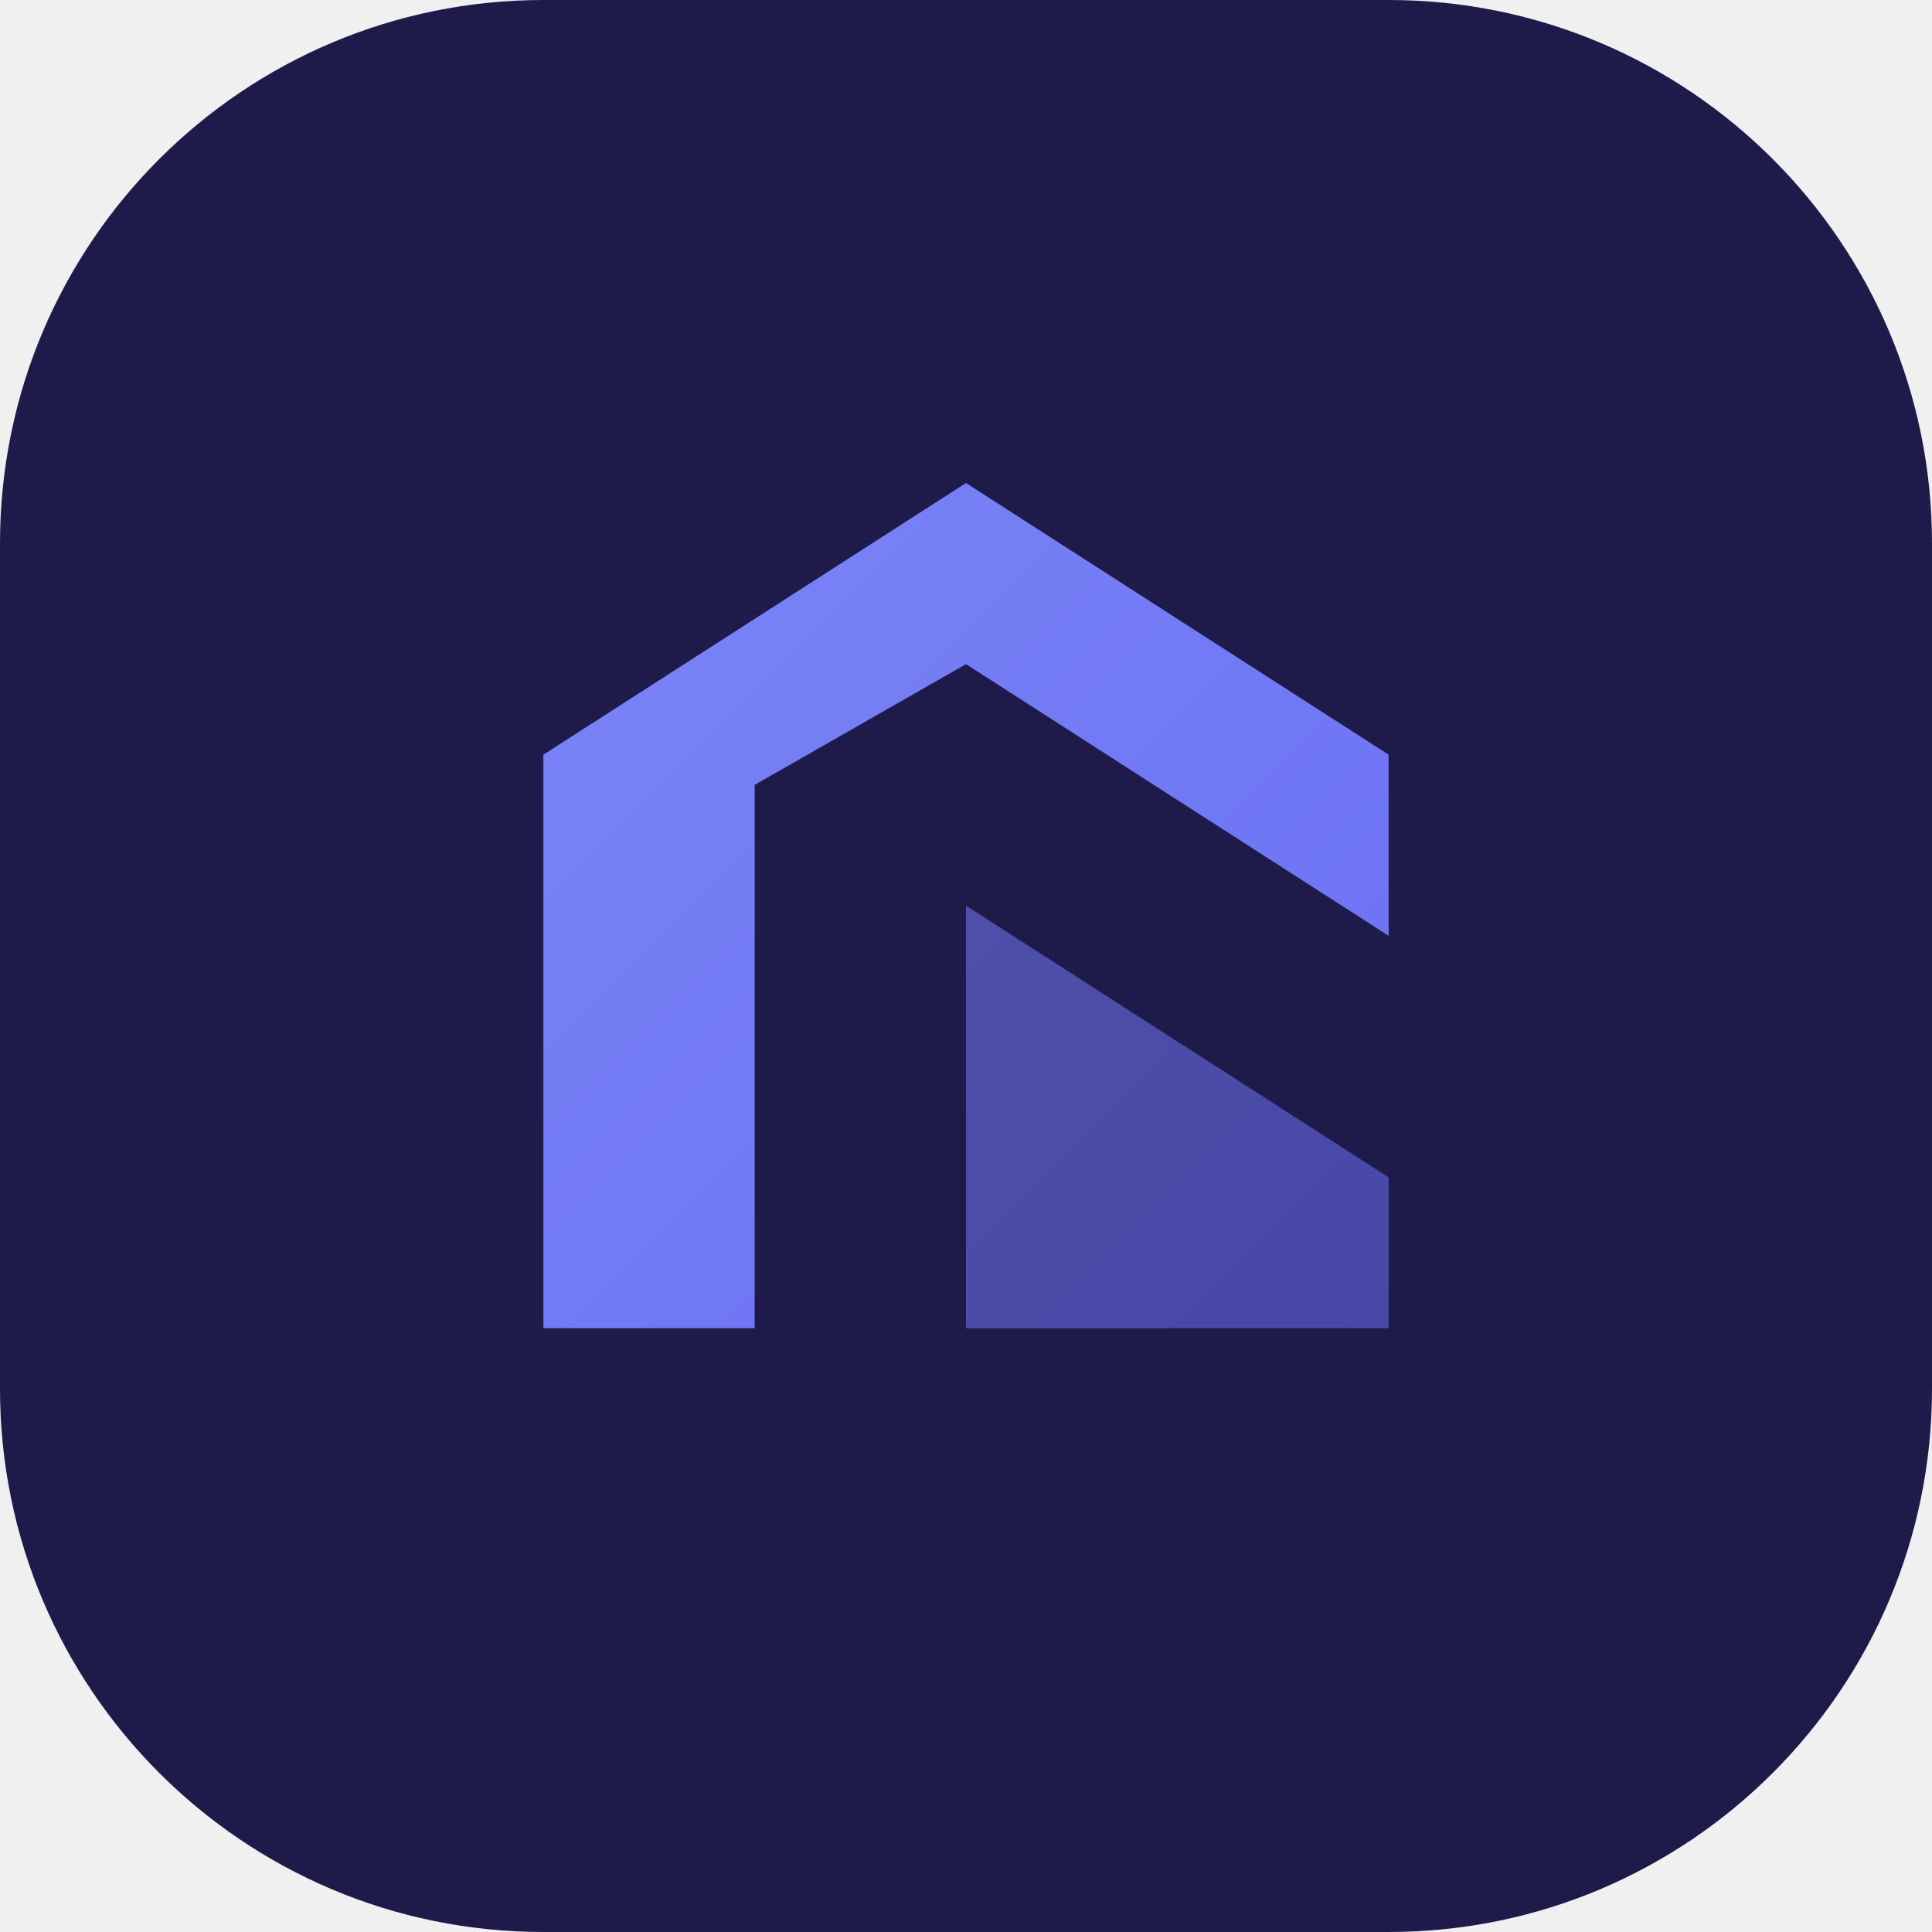
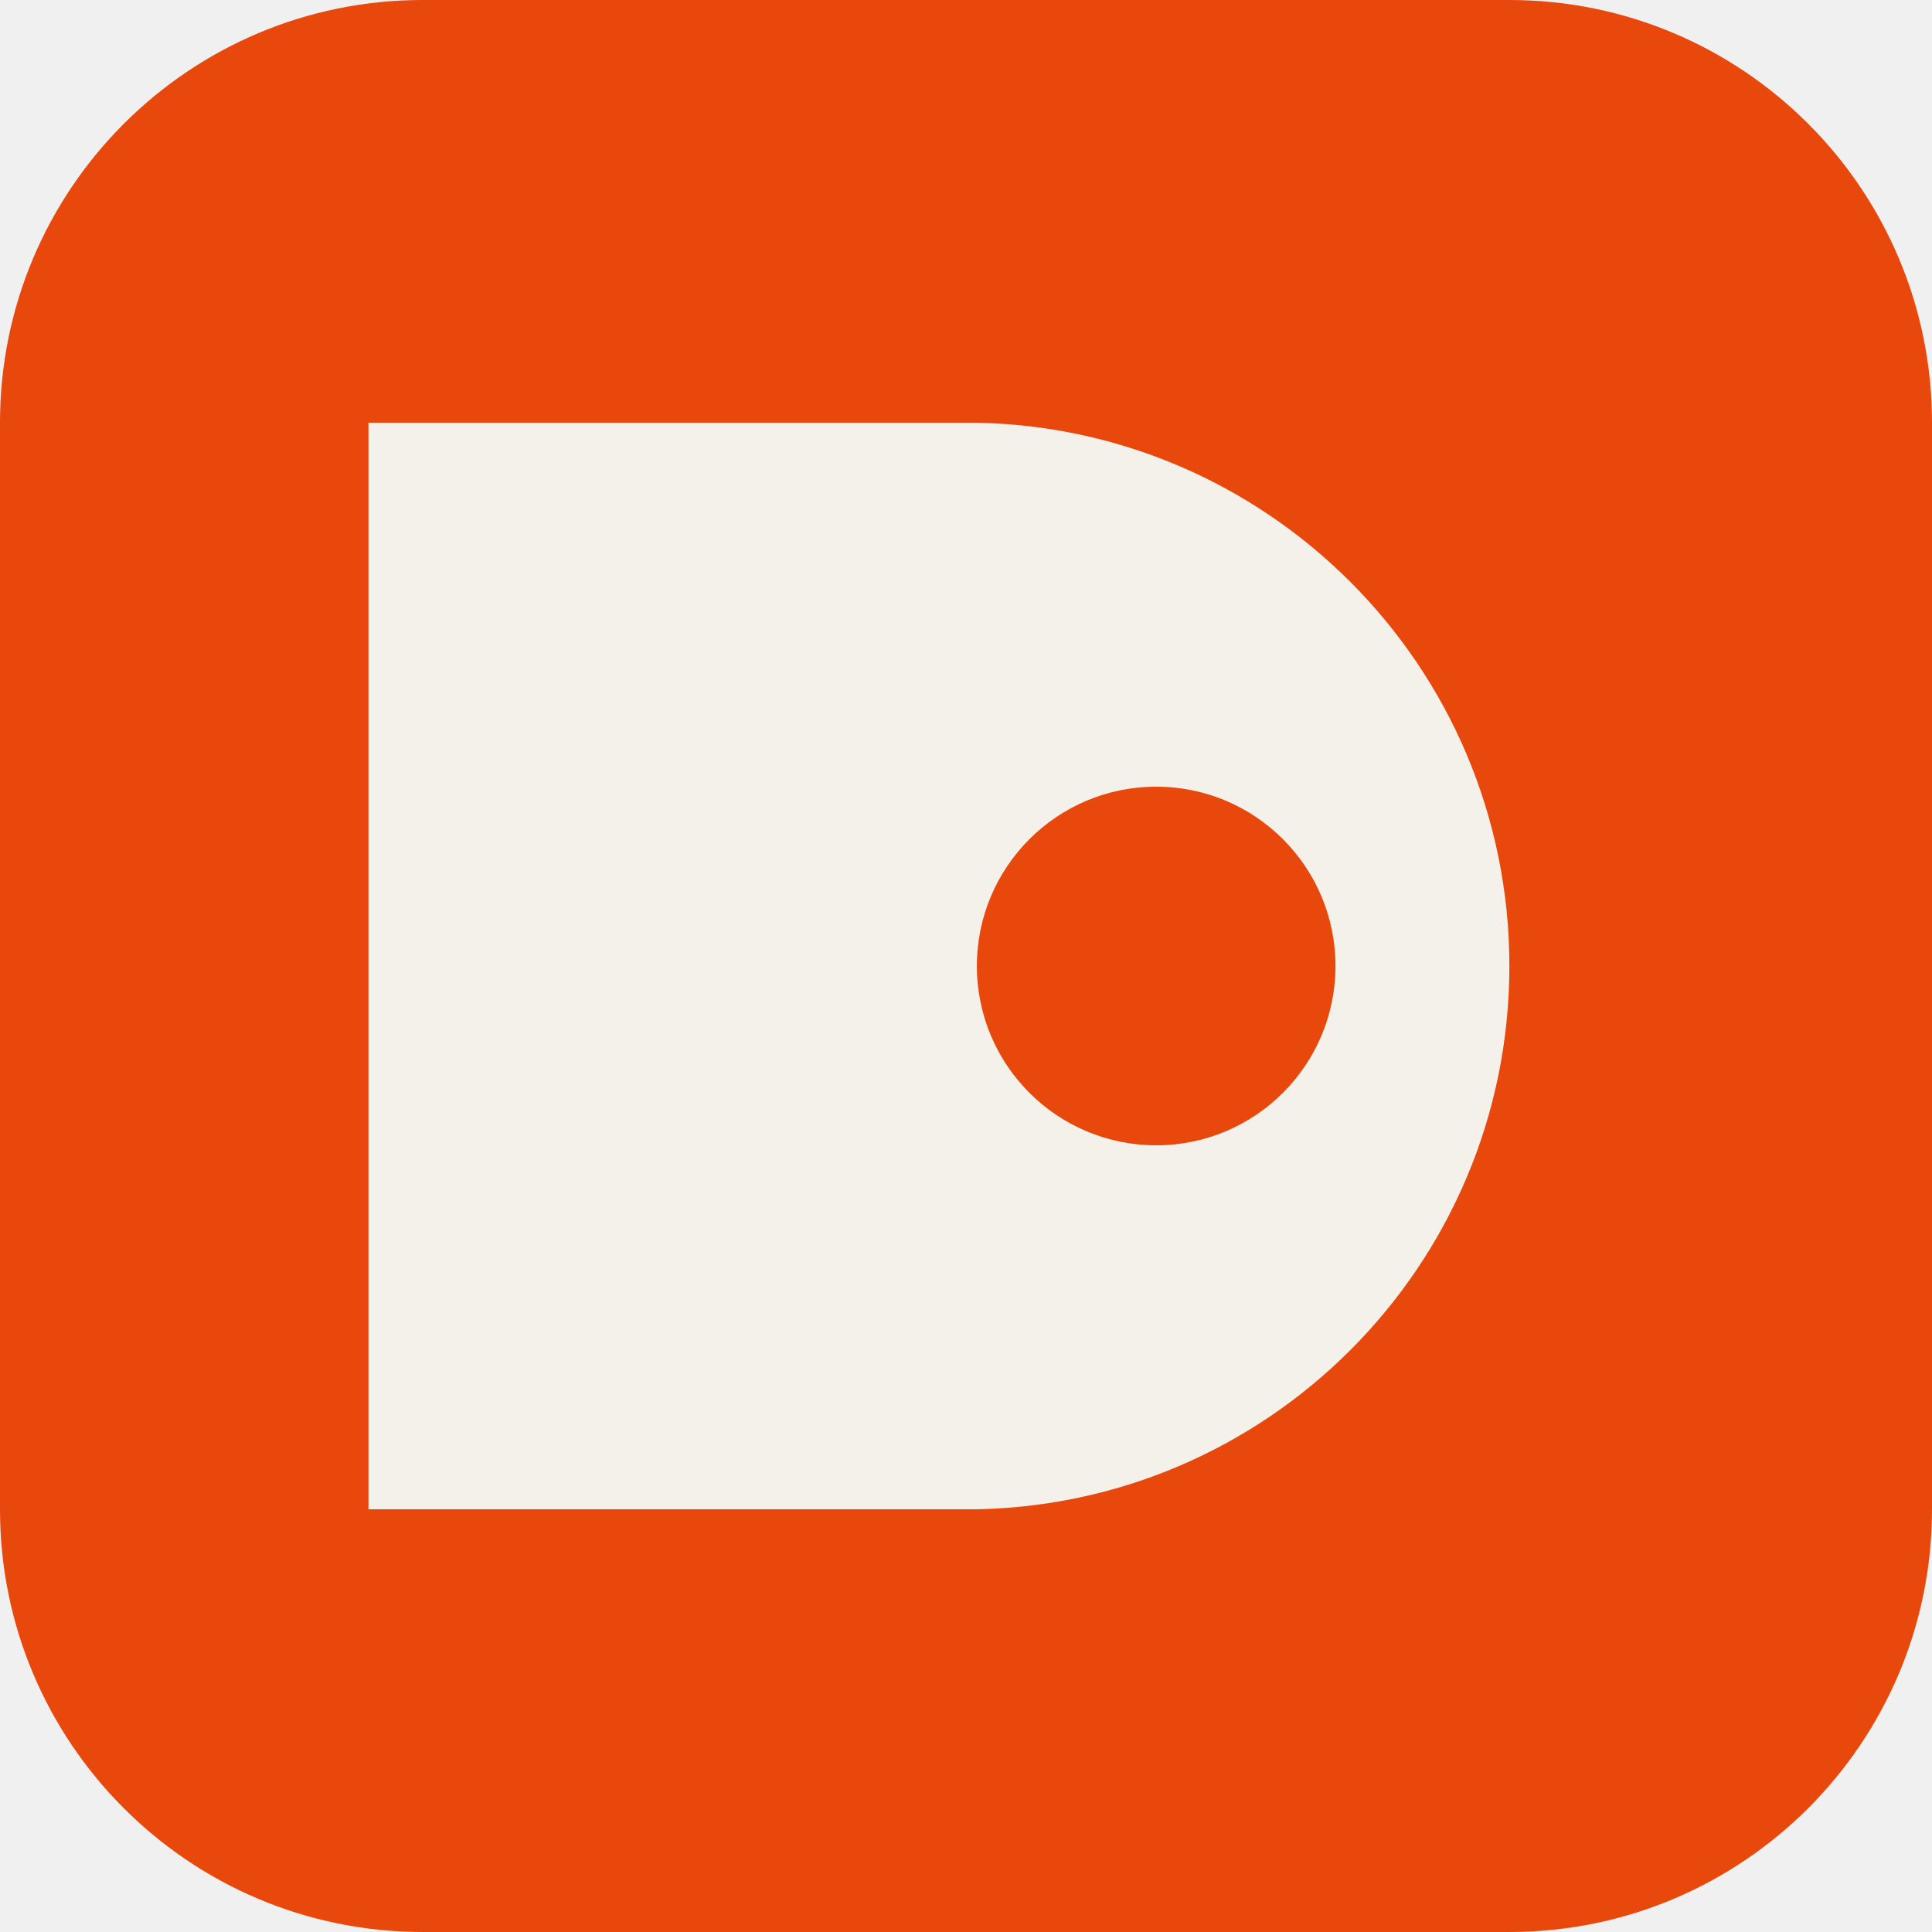
- <svg xmlns="http://www.w3.org/2000/svg" viewBox="0 0 32 32" fill="none">
-   <defs>
-     <linearGradient id="g" x1="4" y1="4" x2="28" y2="28" gradientUnits="userSpaceOnUse">
-       <stop offset="0" stop-color="#818CF8" />
-       <stop offset="1" stop-color="#6366F1" />
-     </linearGradient>
-   </defs>
-   <rect width="32" height="32" rx="9" fill="#1E1B4B" />
-   <path d="M9 22 L9 12.5 L16 8 L23 12.5 L23 15.5 L16 11 L12.5 13 L12.5 22 Z" fill="url(#g)" />
-   <path d="M16 15 L23 19.5 L23 22 L16 22 Z" fill="url(#g)" fill-opacity="0.55" />
+ <svg xmlns="http://www.w3.org/2000/svg" viewBox="0 0 64 64" fill="none">
+   <rect width="64" height="64" rx="14" fill="#E8480C" />
+   <g transform="translate(12.2 14) scale(.9)">
+     <mask id="m" maskUnits="userSpaceOnUse" x="0" y="0" width="44" height="40">
+       <path d="M0 0h22a20 20 0 0 1 0 40H0z" fill="#fff" />
+       <circle cx="29" cy="20" r="6.6" fill="#000" />
+     </mask>
+     <rect width="44" height="40" fill="#F4F1EA" mask="url(#m)" />
+   </g>
</svg>
